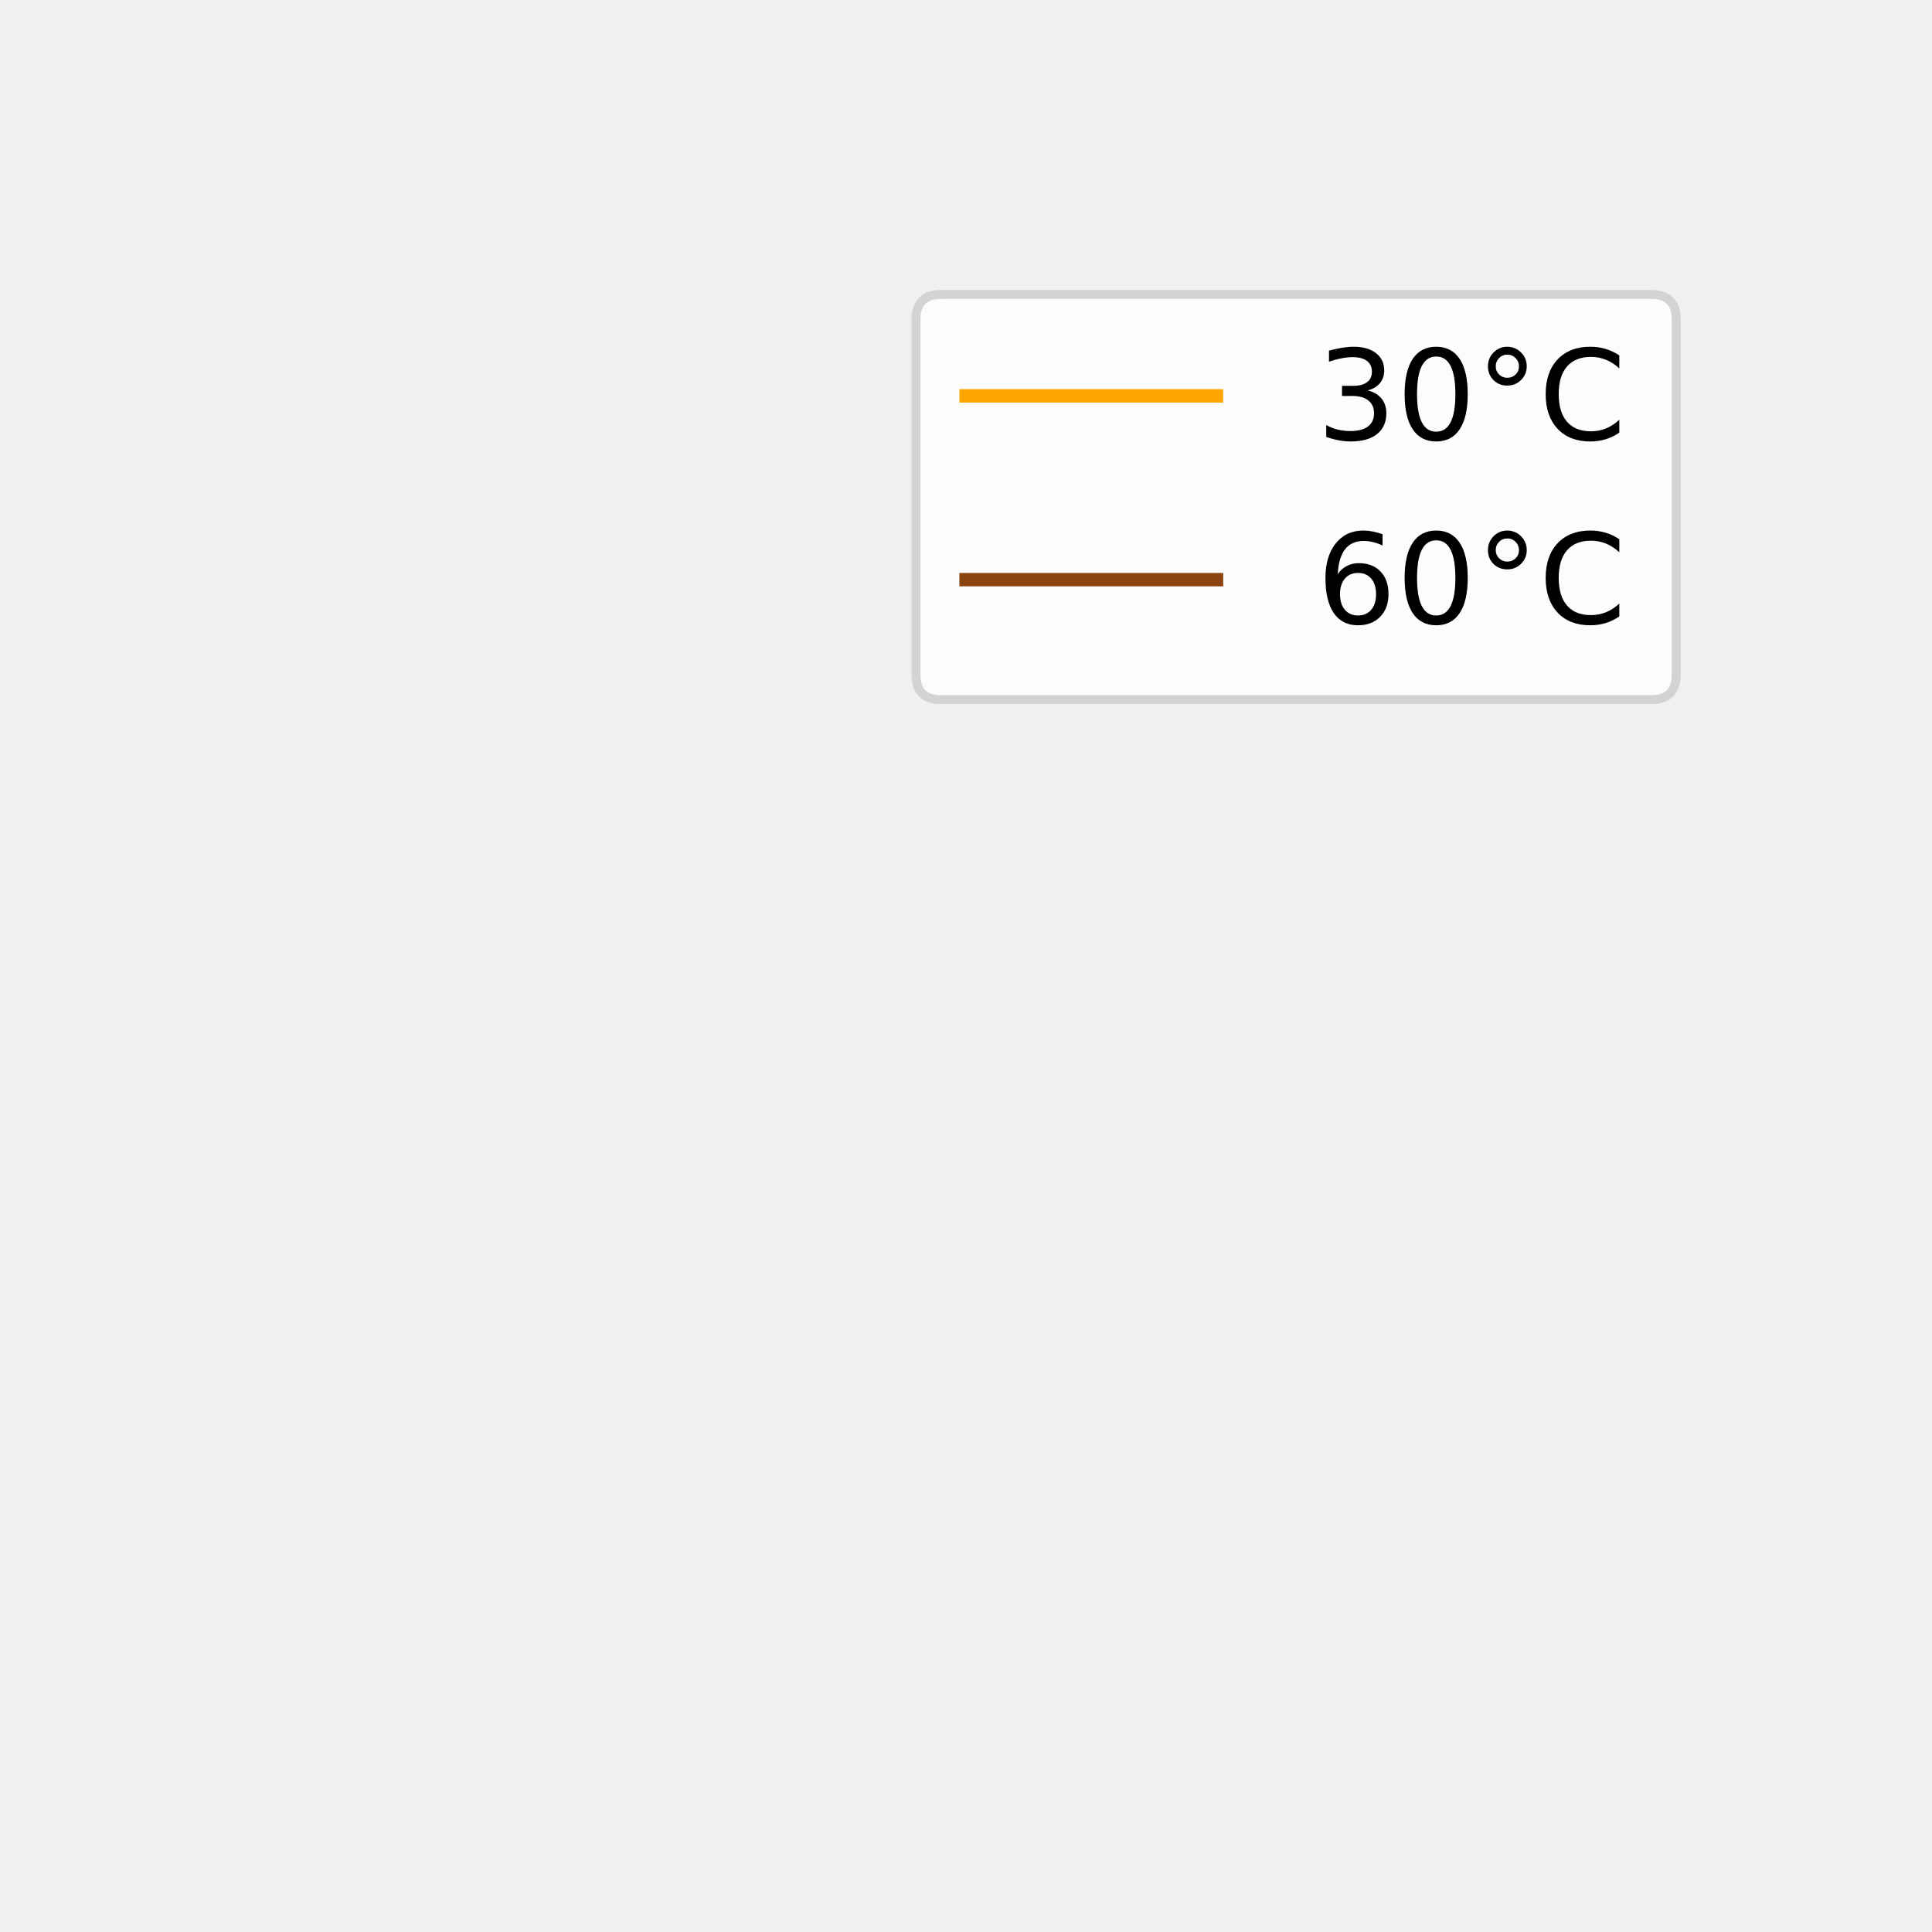
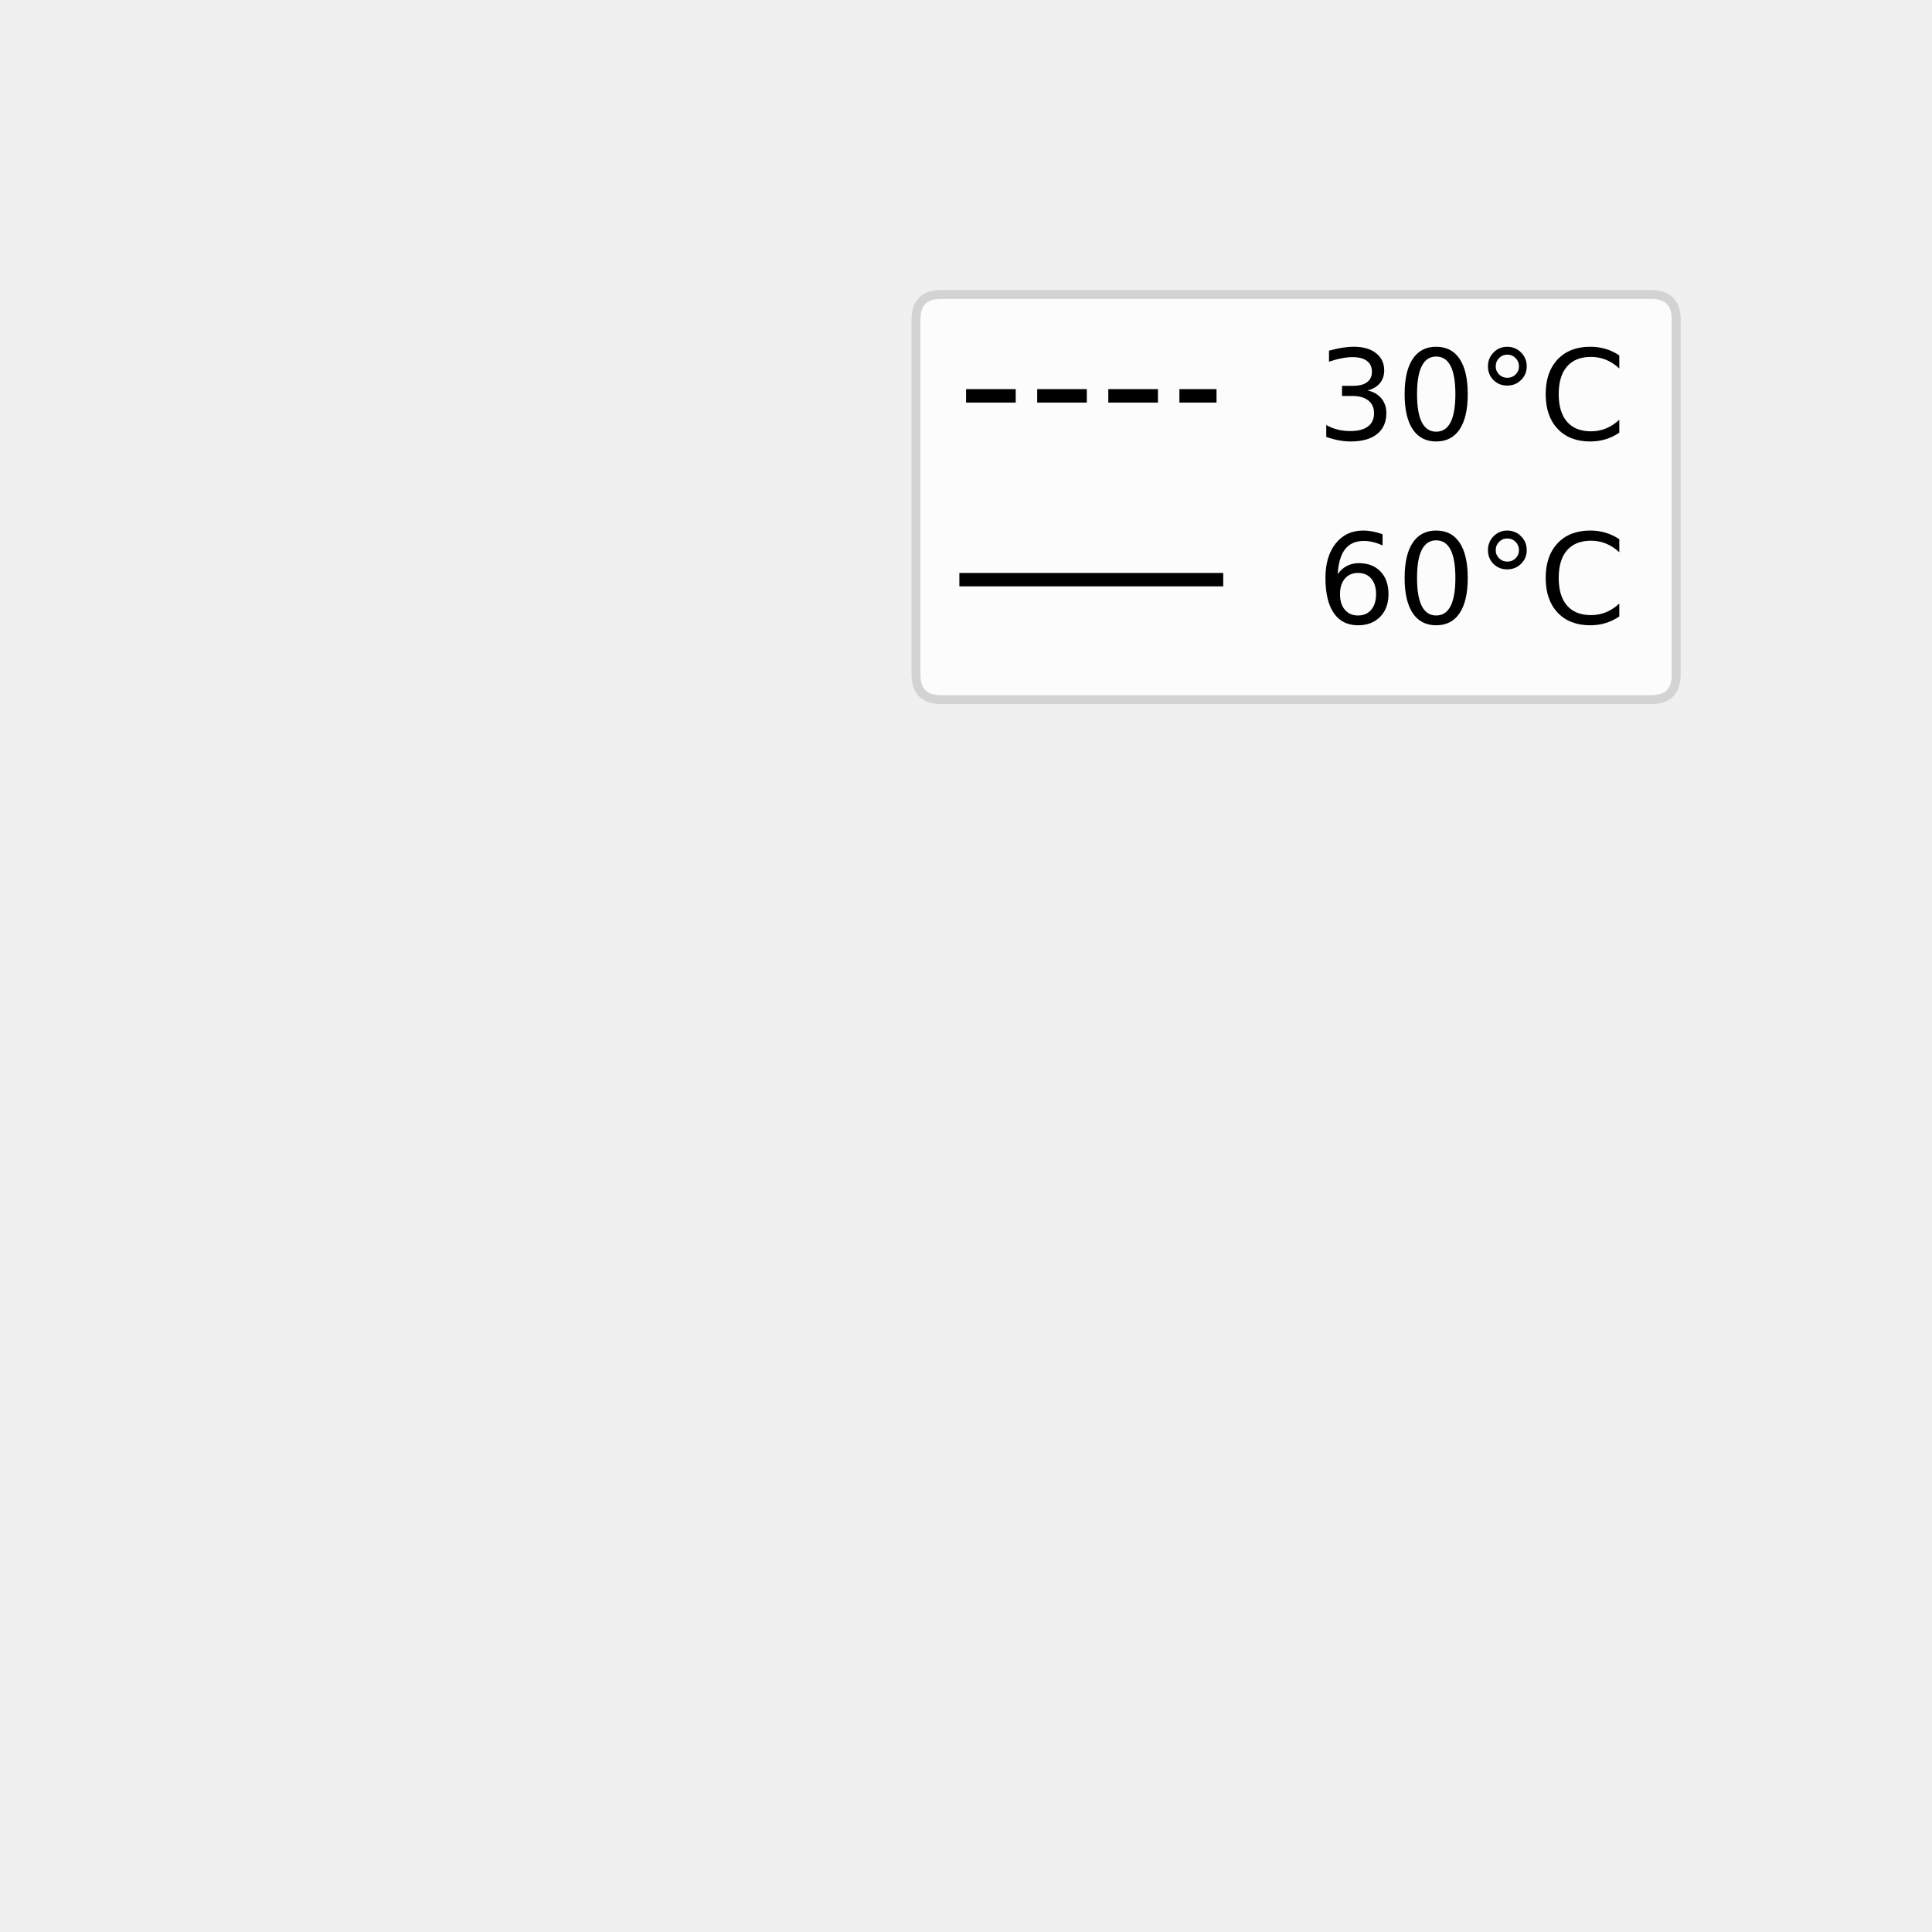
<svg xmlns="http://www.w3.org/2000/svg" xmlns:xlink="http://www.w3.org/1999/xlink" height="216pt" version="1.1" viewBox="0 0 216 216" width="216pt">
  <defs>
    <style type="text/css">*{stroke-linecap:butt;stroke-linejoin:round;}</style>
  </defs>
  <g id="figure_1">
    <g id="patch_1">
      <path d="M 0 216  L 216 216  L 216 0  L 0 0  z " style="fill:none;" />
    </g>
    <g id="axes_1">
      <g id="line2d_1">
-         <path clip-path="url(#p0338751f0d)" d="M 0 0  " style="fill:none;stroke:#ffa500;stroke-linecap:square;stroke-width:1.5;" />
+         <path clip-path="url(#p6a89cf211b)" d="M 0 0  " style="fill:none;stroke:#000000;stroke-dasharray:5.55,2.4;stroke-dashoffset:0;stroke-width:1.5;" />
      </g>
      <g id="line2d_2">
-         <path clip-path="url(#p0338751f0d)" d="M 0 0  " style="fill:none;stroke:#8b4513;stroke-linecap:square;stroke-width:1.5;" />
+         <path clip-path="url(#p6a89cf211b)" d="M 0 0  " style="fill:none;stroke:#000000;stroke-linecap:square;stroke-width:1.5;" />
      </g>
      <g id="legend_1">
        <g id="patch_2">
          <path d="M 105.209 78.219  L 184.6 78.219  Q 187.4 78.219 187.4 75.419  L 187.4 35.72  Q 187.4 32.92 184.6 32.92  L 105.209 32.92  Q 102.409 32.92 102.409 35.72  L 102.409 75.419  Q 102.409 78.219 105.209 78.219  z " style="fill:#ffffff;opacity:0.8;stroke:#cccccc;stroke-linejoin:miter;" />
        </g>
        <g id="line2d_3">
-           <path d="M 108.009 44.258  L 136.009 44.258  " style="fill:none;stroke:#ffa500;stroke-linecap:square;stroke-width:1.5;" />
+           <path d="M 108.009 44.258  L 136.009 44.258  " style="fill:none;stroke:#000000;stroke-dasharray:5.55,2.4;stroke-dashoffset:0;stroke-width:1.5;" />
        </g>
        <g id="line2d_4" />
        <g id="text_1">
          <g transform="translate(147.2091 49.15781)scale(0.14 -0.14)">
            <defs>
              <path d="M 40.578 39.312  Q 47.656 37.797 51.625 33  Q 55.609 28.219 55.609 21.188  Q 55.609 10.406 48.188 4.484  Q 40.766 -1.422 27.094 -1.422  Q 22.516 -1.422 17.656 -0.516  Q 12.797 0.391 7.625 2.203  L 7.625 11.719  Q 11.719 9.328 16.594 8.109  Q 21.484 6.891 26.812 6.891  Q 36.078 6.891 40.938 10.547  Q 45.797 14.203 45.797 21.188  Q 45.797 27.641 41.281 31.266  Q 36.766 34.906 28.719 34.906  L 20.219 34.906  L 20.219 43.016  L 29.109 43.016  Q 36.375 43.016 40.234 45.922  Q 44.094 48.828 44.094 54.297  Q 44.094 59.906 40.109 62.906  Q 36.141 65.922 28.719 65.922  Q 24.656 65.922 20.016 65.031  Q 15.375 64.156 9.812 62.312  L 9.812 71.094  Q 15.438 72.656 20.344 73.438  Q 25.25 74.219 29.594 74.219  Q 40.828 74.219 47.359 69.109  Q 53.906 64.016 53.906 55.328  Q 53.906 49.266 50.438 45.094  Q 46.969 40.922 40.578 39.312  z " id="DejaVuSans-51" />
              <path d="M 31.781 66.406  Q 24.172 66.406 20.328 58.906  Q 16.5 51.422 16.5 36.375  Q 16.5 21.391 20.328 13.891  Q 24.172 6.391 31.781 6.391  Q 39.453 6.391 43.281 13.891  Q 47.125 21.391 47.125 36.375  Q 47.125 51.422 43.281 58.906  Q 39.453 66.406 31.781 66.406  z M 31.781 74.219  Q 44.047 74.219 50.516 64.516  Q 56.984 54.828 56.984 36.375  Q 56.984 17.969 50.516 8.266  Q 44.047 -1.422 31.781 -1.422  Q 19.531 -1.422 13.062 8.266  Q 6.594 17.969 6.594 36.375  Q 6.594 54.828 13.062 64.516  Q 19.531 74.219 31.781 74.219  z " id="DejaVuSans-48" />
              <path d="M 25 67.922  Q 21.094 67.922 18.406 65.203  Q 15.719 62.5 15.719 58.594  Q 15.719 54.734 18.406 52.078  Q 21.094 49.422 25 49.422  Q 28.906 49.422 31.594 52.078  Q 34.281 54.734 34.281 58.594  Q 34.281 62.453 31.562 65.188  Q 28.859 67.922 25 67.922  z M 25 74.219  Q 28.125 74.219 31 73.016  Q 33.891 71.828 35.984 69.578  Q 38.234 67.391 39.359 64.594  Q 40.484 61.812 40.484 58.594  Q 40.484 52.156 35.969 47.688  Q 31.453 43.219 24.906 43.219  Q 18.312 43.219 13.906 47.609  Q 9.516 52 9.516 58.594  Q 9.516 65.141 14 69.672  Q 18.5 74.219 25 74.219  z " id="DejaVuSans-176" />
              <path d="M 64.406 67.281  L 64.406 56.891  Q 59.422 61.531 53.781 63.812  Q 48.141 66.109 41.797 66.109  Q 29.297 66.109 22.656 58.469  Q 16.016 50.828 16.016 36.375  Q 16.016 21.969 22.656 14.328  Q 29.297 6.688 41.797 6.688  Q 48.141 6.688 53.781 8.984  Q 59.422 11.281 64.406 15.922  L 64.406 5.609  Q 59.234 2.094 53.438 0.328  Q 47.656 -1.422 41.219 -1.422  Q 24.656 -1.422 15.125 8.703  Q 5.609 18.844 5.609 36.375  Q 5.609 53.953 15.125 64.078  Q 24.656 74.219 41.219 74.219  Q 47.75 74.219 53.531 72.484  Q 59.328 70.75 64.406 67.281  z " id="DejaVuSans-67" />
            </defs>
            <use xlink:href="#DejaVuSans-51" />
            <use x="63.623" xlink:href="#DejaVuSans-48" />
            <use x="127.246" xlink:href="#DejaVuSans-176" />
            <use x="177.246" xlink:href="#DejaVuSans-67" />
          </g>
        </g>
        <g id="line2d_5">
-           <path d="M 108.009 64.807  L 136.009 64.807  " style="fill:none;stroke:#8b4513;stroke-linecap:square;stroke-width:1.5;" />
+           <path d="M 108.009 64.807  L 136.009 64.807  " style="fill:none;stroke:#000000;stroke-linecap:square;stroke-width:1.5;" />
        </g>
        <g id="line2d_6" />
        <g id="text_2">
          <g transform="translate(147.2091 69.70719)scale(0.14 -0.14)">
            <defs>
              <path d="M 33.016 40.375  Q 26.375 40.375 22.484 35.828  Q 18.609 31.297 18.609 23.391  Q 18.609 15.531 22.484 10.953  Q 26.375 6.391 33.016 6.391  Q 39.656 6.391 43.531 10.953  Q 47.406 15.531 47.406 23.391  Q 47.406 31.297 43.531 35.828  Q 39.656 40.375 33.016 40.375  z M 52.594 71.297  L 52.594 62.312  Q 48.875 64.062 45.094 64.984  Q 41.312 65.922 37.594 65.922  Q 27.828 65.922 22.672 59.328  Q 17.531 52.734 16.797 39.406  Q 19.672 43.656 24.016 45.922  Q 28.375 48.188 33.594 48.188  Q 44.578 48.188 50.953 41.516  Q 57.328 34.859 57.328 23.391  Q 57.328 12.156 50.688 5.359  Q 44.047 -1.422 33.016 -1.422  Q 20.359 -1.422 13.672 8.266  Q 6.984 17.969 6.984 36.375  Q 6.984 53.656 15.188 63.938  Q 23.391 74.219 37.203 74.219  Q 40.922 74.219 44.703 73.484  Q 48.484 72.75 52.594 71.297  z " id="DejaVuSans-54" />
            </defs>
            <use xlink:href="#DejaVuSans-54" />
            <use x="63.623" xlink:href="#DejaVuSans-48" />
            <use x="127.246" xlink:href="#DejaVuSans-176" />
            <use x="177.246" xlink:href="#DejaVuSans-67" />
          </g>
        </g>
      </g>
    </g>
  </g>
  <defs>
-     <clipPath id="p0338751f0d">
+     <clipPath id="p6a89cf211b">
      <rect height="163.08" width="167.4" x="27" y="25.92" />
    </clipPath>
  </defs>
</svg>
